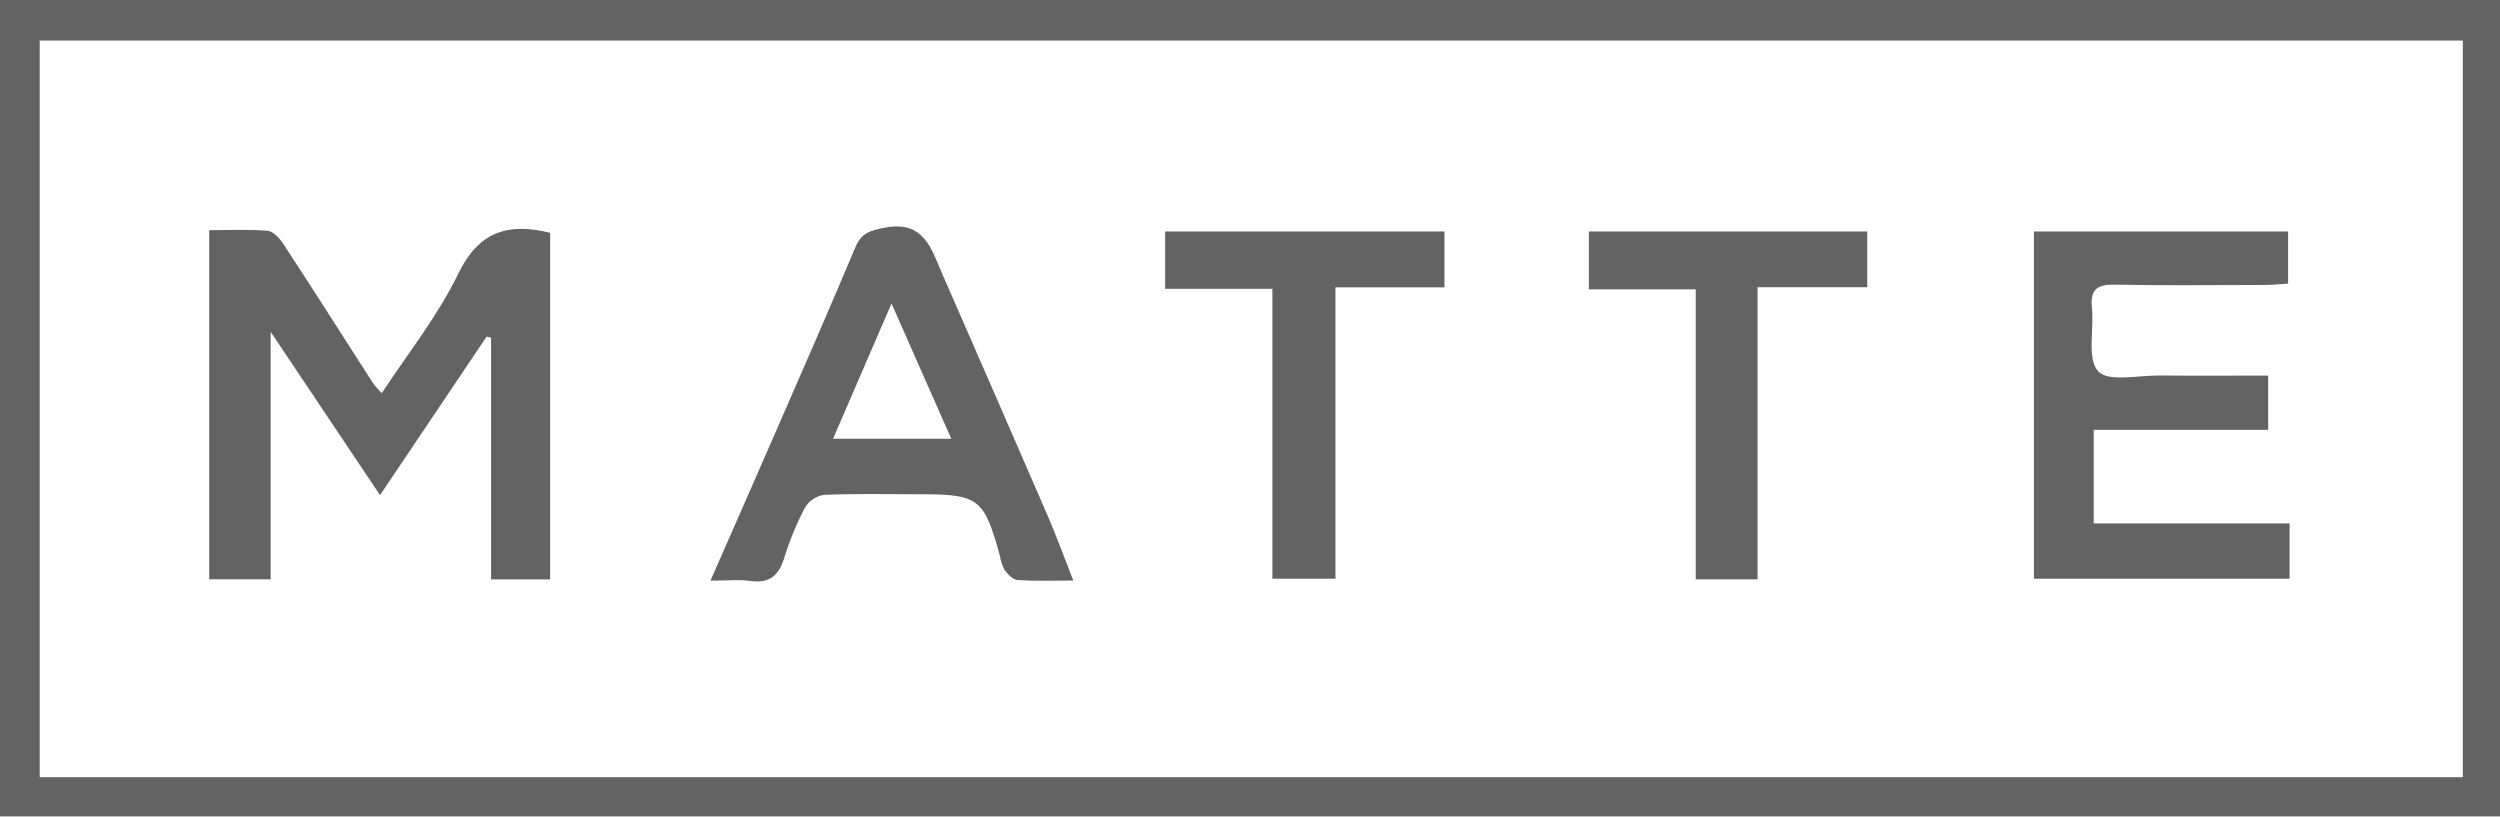
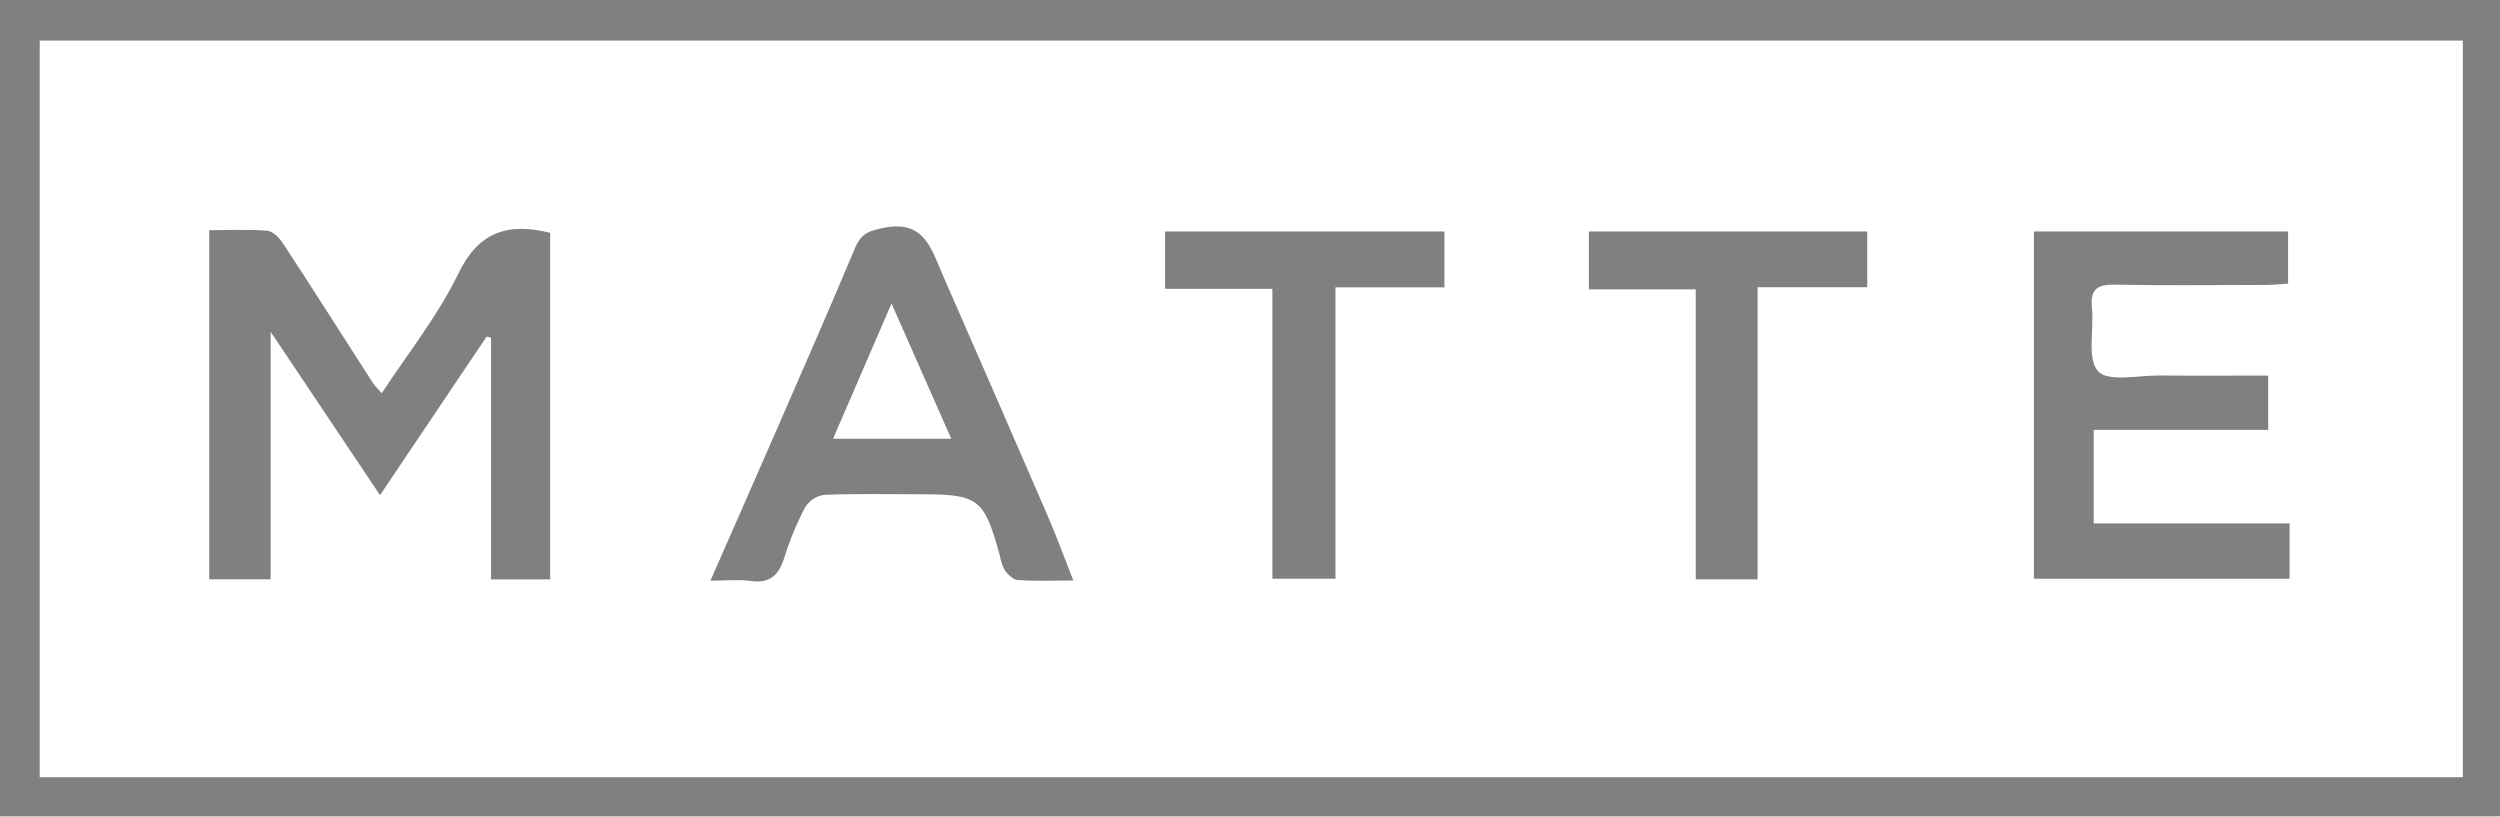
<svg xmlns="http://www.w3.org/2000/svg" viewBox="0 0 561.6 183.4">
-   <defs>
-     <style>.cls-1{fill:#636363;}</style>
-   </defs>
-   <g id="Layer_2" data-name="Layer 2">
-     <g id="Layer_1-2" data-name="Layer 1">
-       <path class="cls-1" d="M561.6,0V183.4H0V0ZM8.92,174.59H553.25V9.11H8.92Z" />
-       <path class="cls-1" d="M123.59,130.15H110.31V75.85l-1-.23L85.37,111.23,60.8,74.54v55.6H47V51.71c4.26,0,8.7-.23,13.09.13,1.27.11,2.72,1.67,3.54,2.92C70.43,65.14,77.06,75.6,83.75,86c.43.66,1,1.22,2,2.33,6-9.12,12.66-17.46,17.19-26.84S114,49.92,123.59,52.3Z" />
-       <path class="cls-1" d="M509.52,84.37v12.2H470.33v21h44V130H456.9V52H514V63.71c-1.68.1-3.42.3-5.17.3-11.16,0-22.32.17-33.48-.06-4-.09-5.88.81-5.42,5.18.52,4.89-1.17,11.42,1.4,14.27,2.23,2.47,9.06.9,13.85.95C493.15,84.43,501.11,84.37,509.52,84.37Z" />
-       <path class="cls-1" d="M159.59,130.44c5.19-11.83,10-22.68,14.72-33.55,6-13.73,12-27.44,17.8-41.26,1.35-3.24,3.24-3.83,6.53-4.47,9-1.76,10.59,4.79,13.09,10.51q11.9,27.15,23.69,54.35c1.94,4.48,3.59,9.07,5.69,14.39-4.64,0-8.57.15-12.48-.1-1-.06-2.18-1.2-2.88-2.15a9.82,9.82,0,0,1-1.11-3.22c-3.58-13-4.73-13.91-18-13.91-7.16,0-14.33-.16-21.48.13a6.1,6.1,0,0,0-4.31,2.82,68.11,68.11,0,0,0-4.69,11.38c-1.22,3.88-3.24,5.74-7.49,5.15C166.06,130.14,163.37,130.44,159.59,130.44Zm40.68-62.26c-4.64,10.74-8.78,20.32-13.13,30.37h26.55C209.26,88.53,205.05,79,200.27,68.18Z" />
-       <path class="cls-1" d="M324.48,52V64.55H300V130H285.83V64.88h-24.1V52Z" />
-       <path class="cls-1" d="M419.46,52V64.52H394.82v65.63H380.93V65h-24V52Z" />
+   <g id="f2ffeb10-0c08-4f92-88bc-ca5898988264" data-name="Layer 2">
+     <g id="ef631c70-58f3-425b-9fab-78136c0e47d1" data-name="Layer 1">
+       <path d="M561.6,0V183.4H0V0ZM8.92,174.59H553.25V9.11H8.92Z" fill="gray" />
+       <path d="M123.59,130.15H110.31V75.85l-1-.23L85.37,111.23,60.8,74.54v55.6H47V51.71c4.26,0,8.7-.23,13.09.13,1.27.11,2.72,1.67,3.54,2.92C70.43,65.14,77.06,75.6,83.75,86c.43.66,1,1.22,2,2.33,6-9.12,12.66-17.46,17.19-26.84S114,49.92,123.59,52.3Z" fill="gray" />
+       <path d="M509.52,84.37v12.2H470.33v21h44V130H456.9V52H514V63.71c-1.68.1-3.42.3-5.17.3-11.16,0-22.32.17-33.48-.06-4-.09-5.88.81-5.42,5.18.52,4.89-1.17,11.42,1.4,14.27,2.23,2.47,9.06.9,13.85.95C493.15,84.43,501.11,84.37,509.52,84.37Z" fill="gray" />
+       <path d="M159.59,130.44c5.19-11.83,10-22.68,14.72-33.55,6-13.73,12-27.44,17.8-41.26,1.35-3.24,3.24-3.83,6.53-4.47,9-1.76,10.59,4.79,13.09,10.51q11.9,27.15,23.69,54.35c1.94,4.48,3.59,9.07,5.69,14.39-4.64,0-8.57.15-12.48-.1-1-.06-2.18-1.2-2.88-2.15a9.82,9.82,0,0,1-1.11-3.22c-3.58-13-4.73-13.91-18-13.91-7.16,0-14.33-.16-21.48.13a6.1,6.1,0,0,0-4.31,2.82,68.11,68.11,0,0,0-4.69,11.38c-1.22,3.88-3.24,5.74-7.49,5.15C166.06,130.14,163.37,130.44,159.59,130.44Zm40.68-62.26c-4.64,10.74-8.78,20.32-13.13,30.37h26.55C209.26,88.53,205.05,79,200.27,68.18Z" fill="gray" />
+       <path d="M324.48,52V64.55H300V130H285.83V64.88h-24.1V52Z" fill="gray" />
+       <path d="M419.46,52V64.52H394.82v65.63H380.93V65h-24V52Z" fill="gray" />
    </g>
  </g>
</svg>
